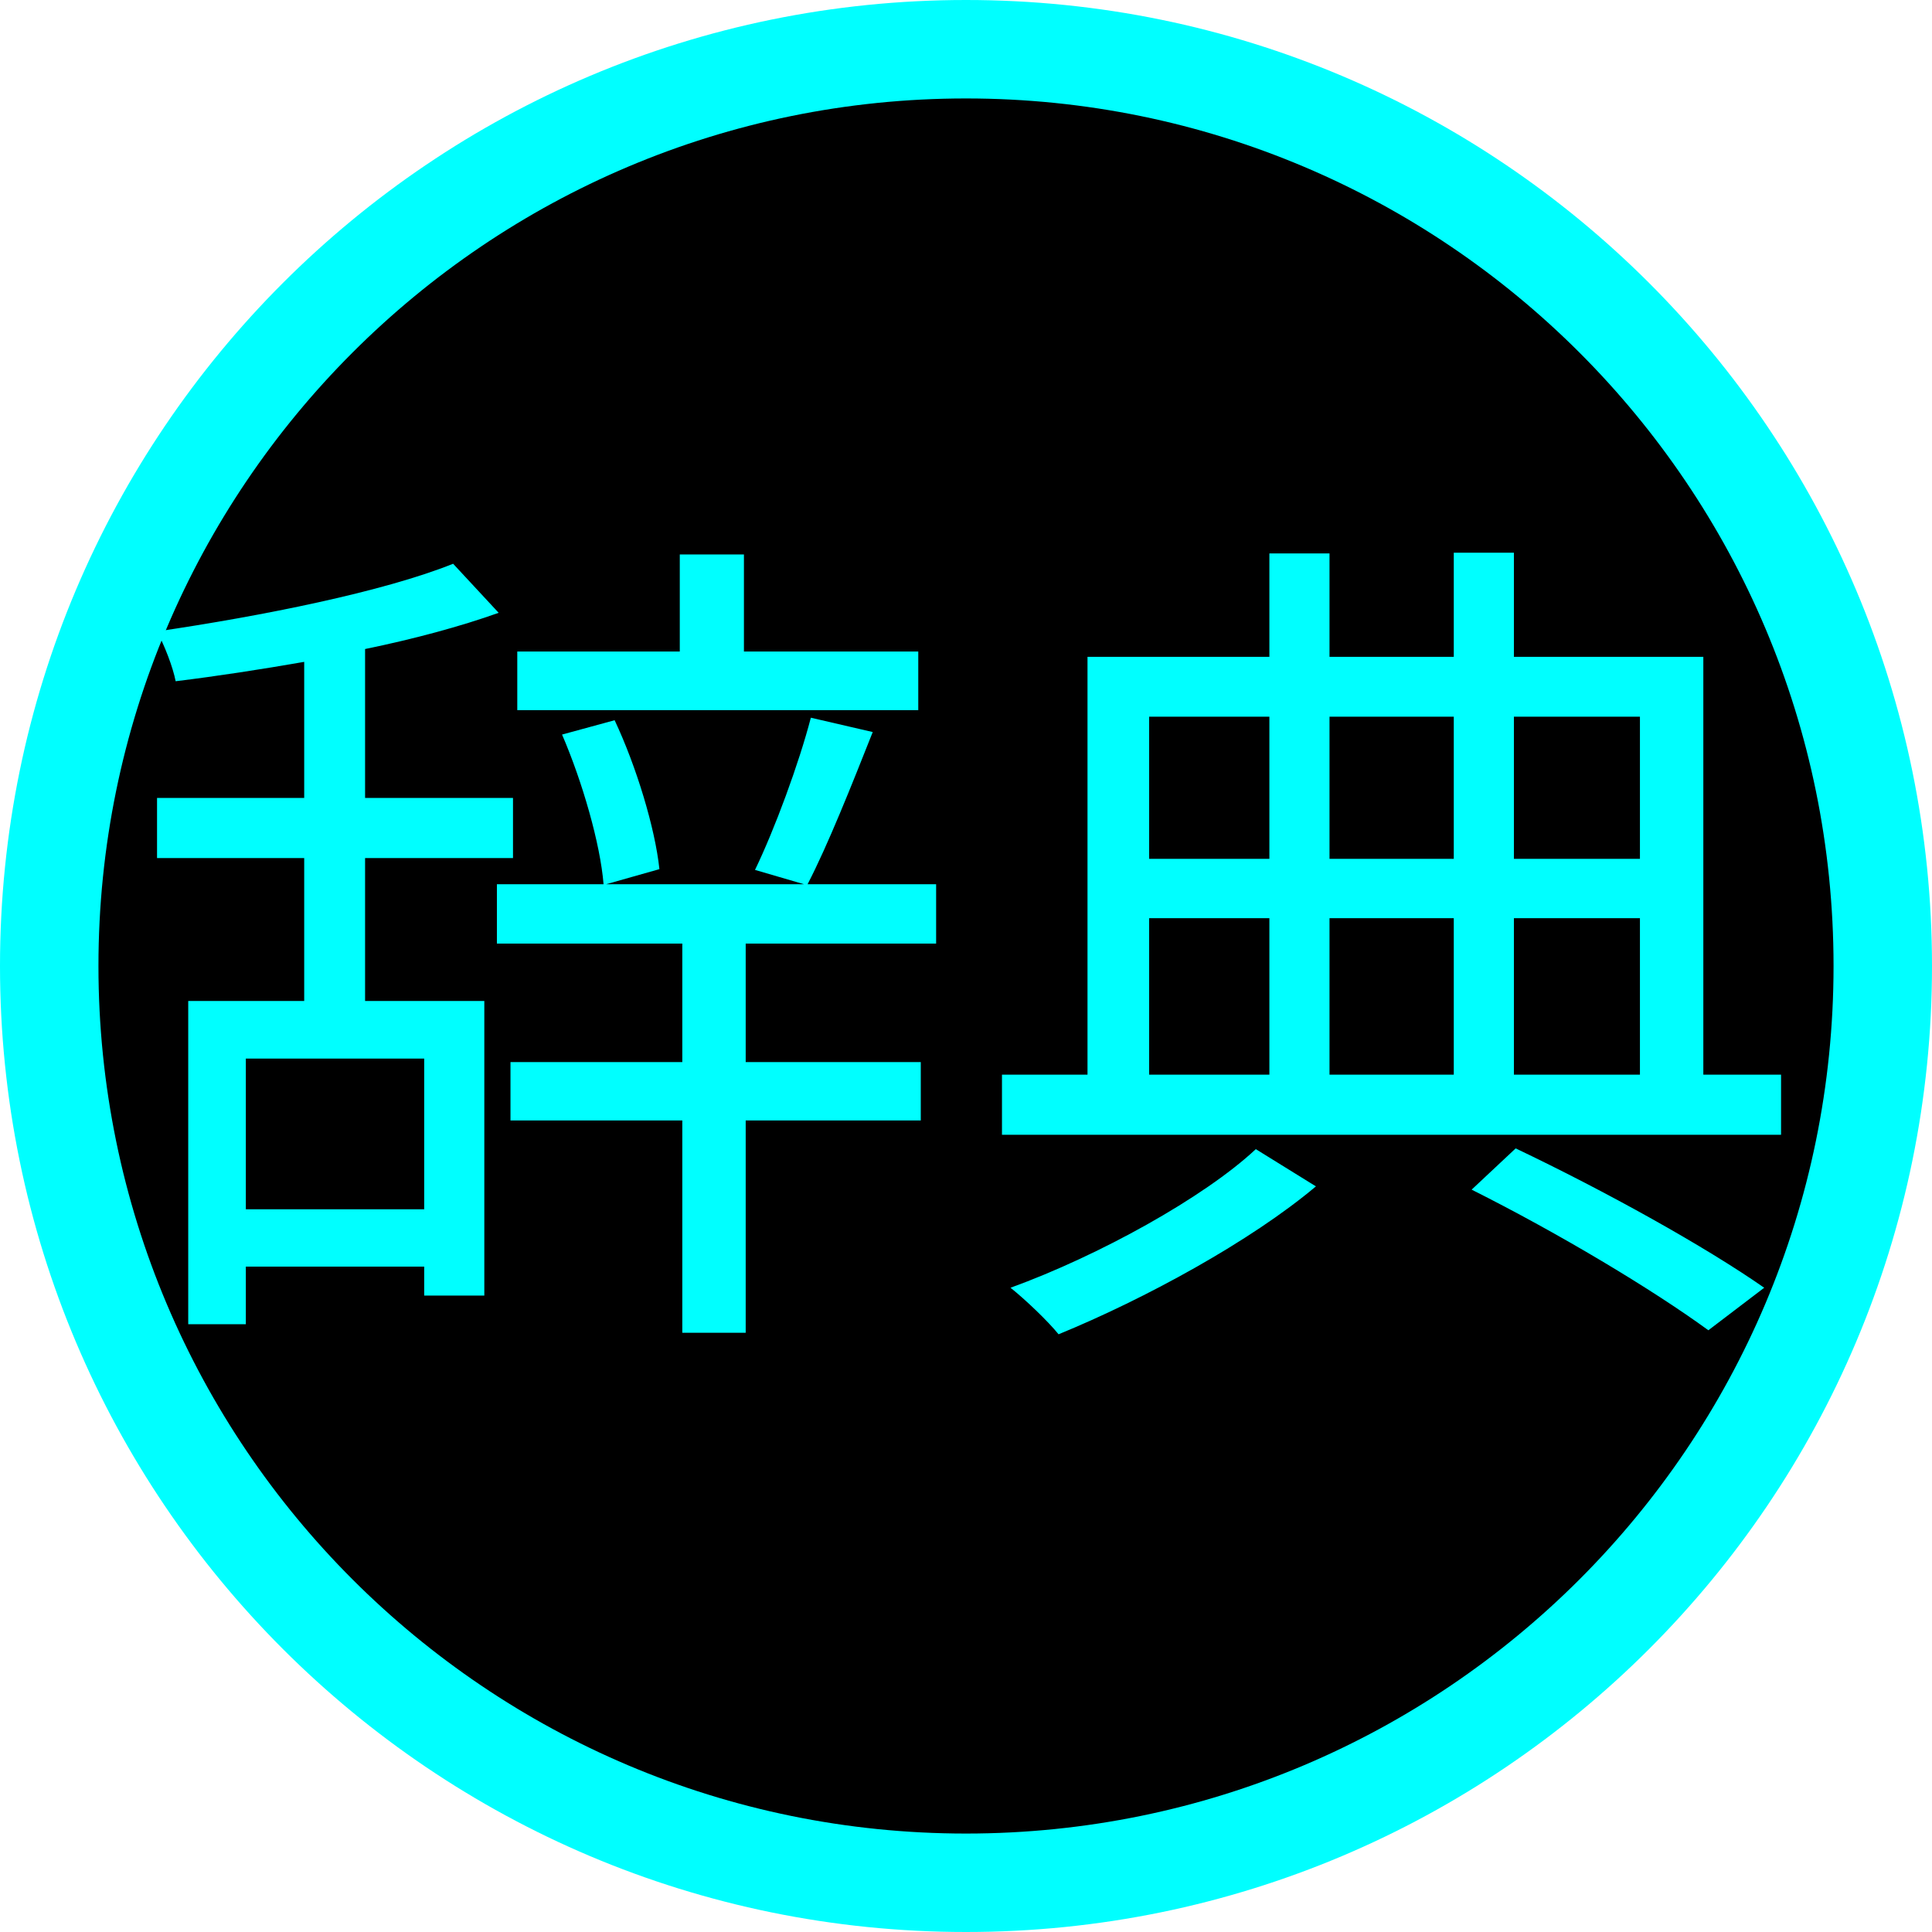
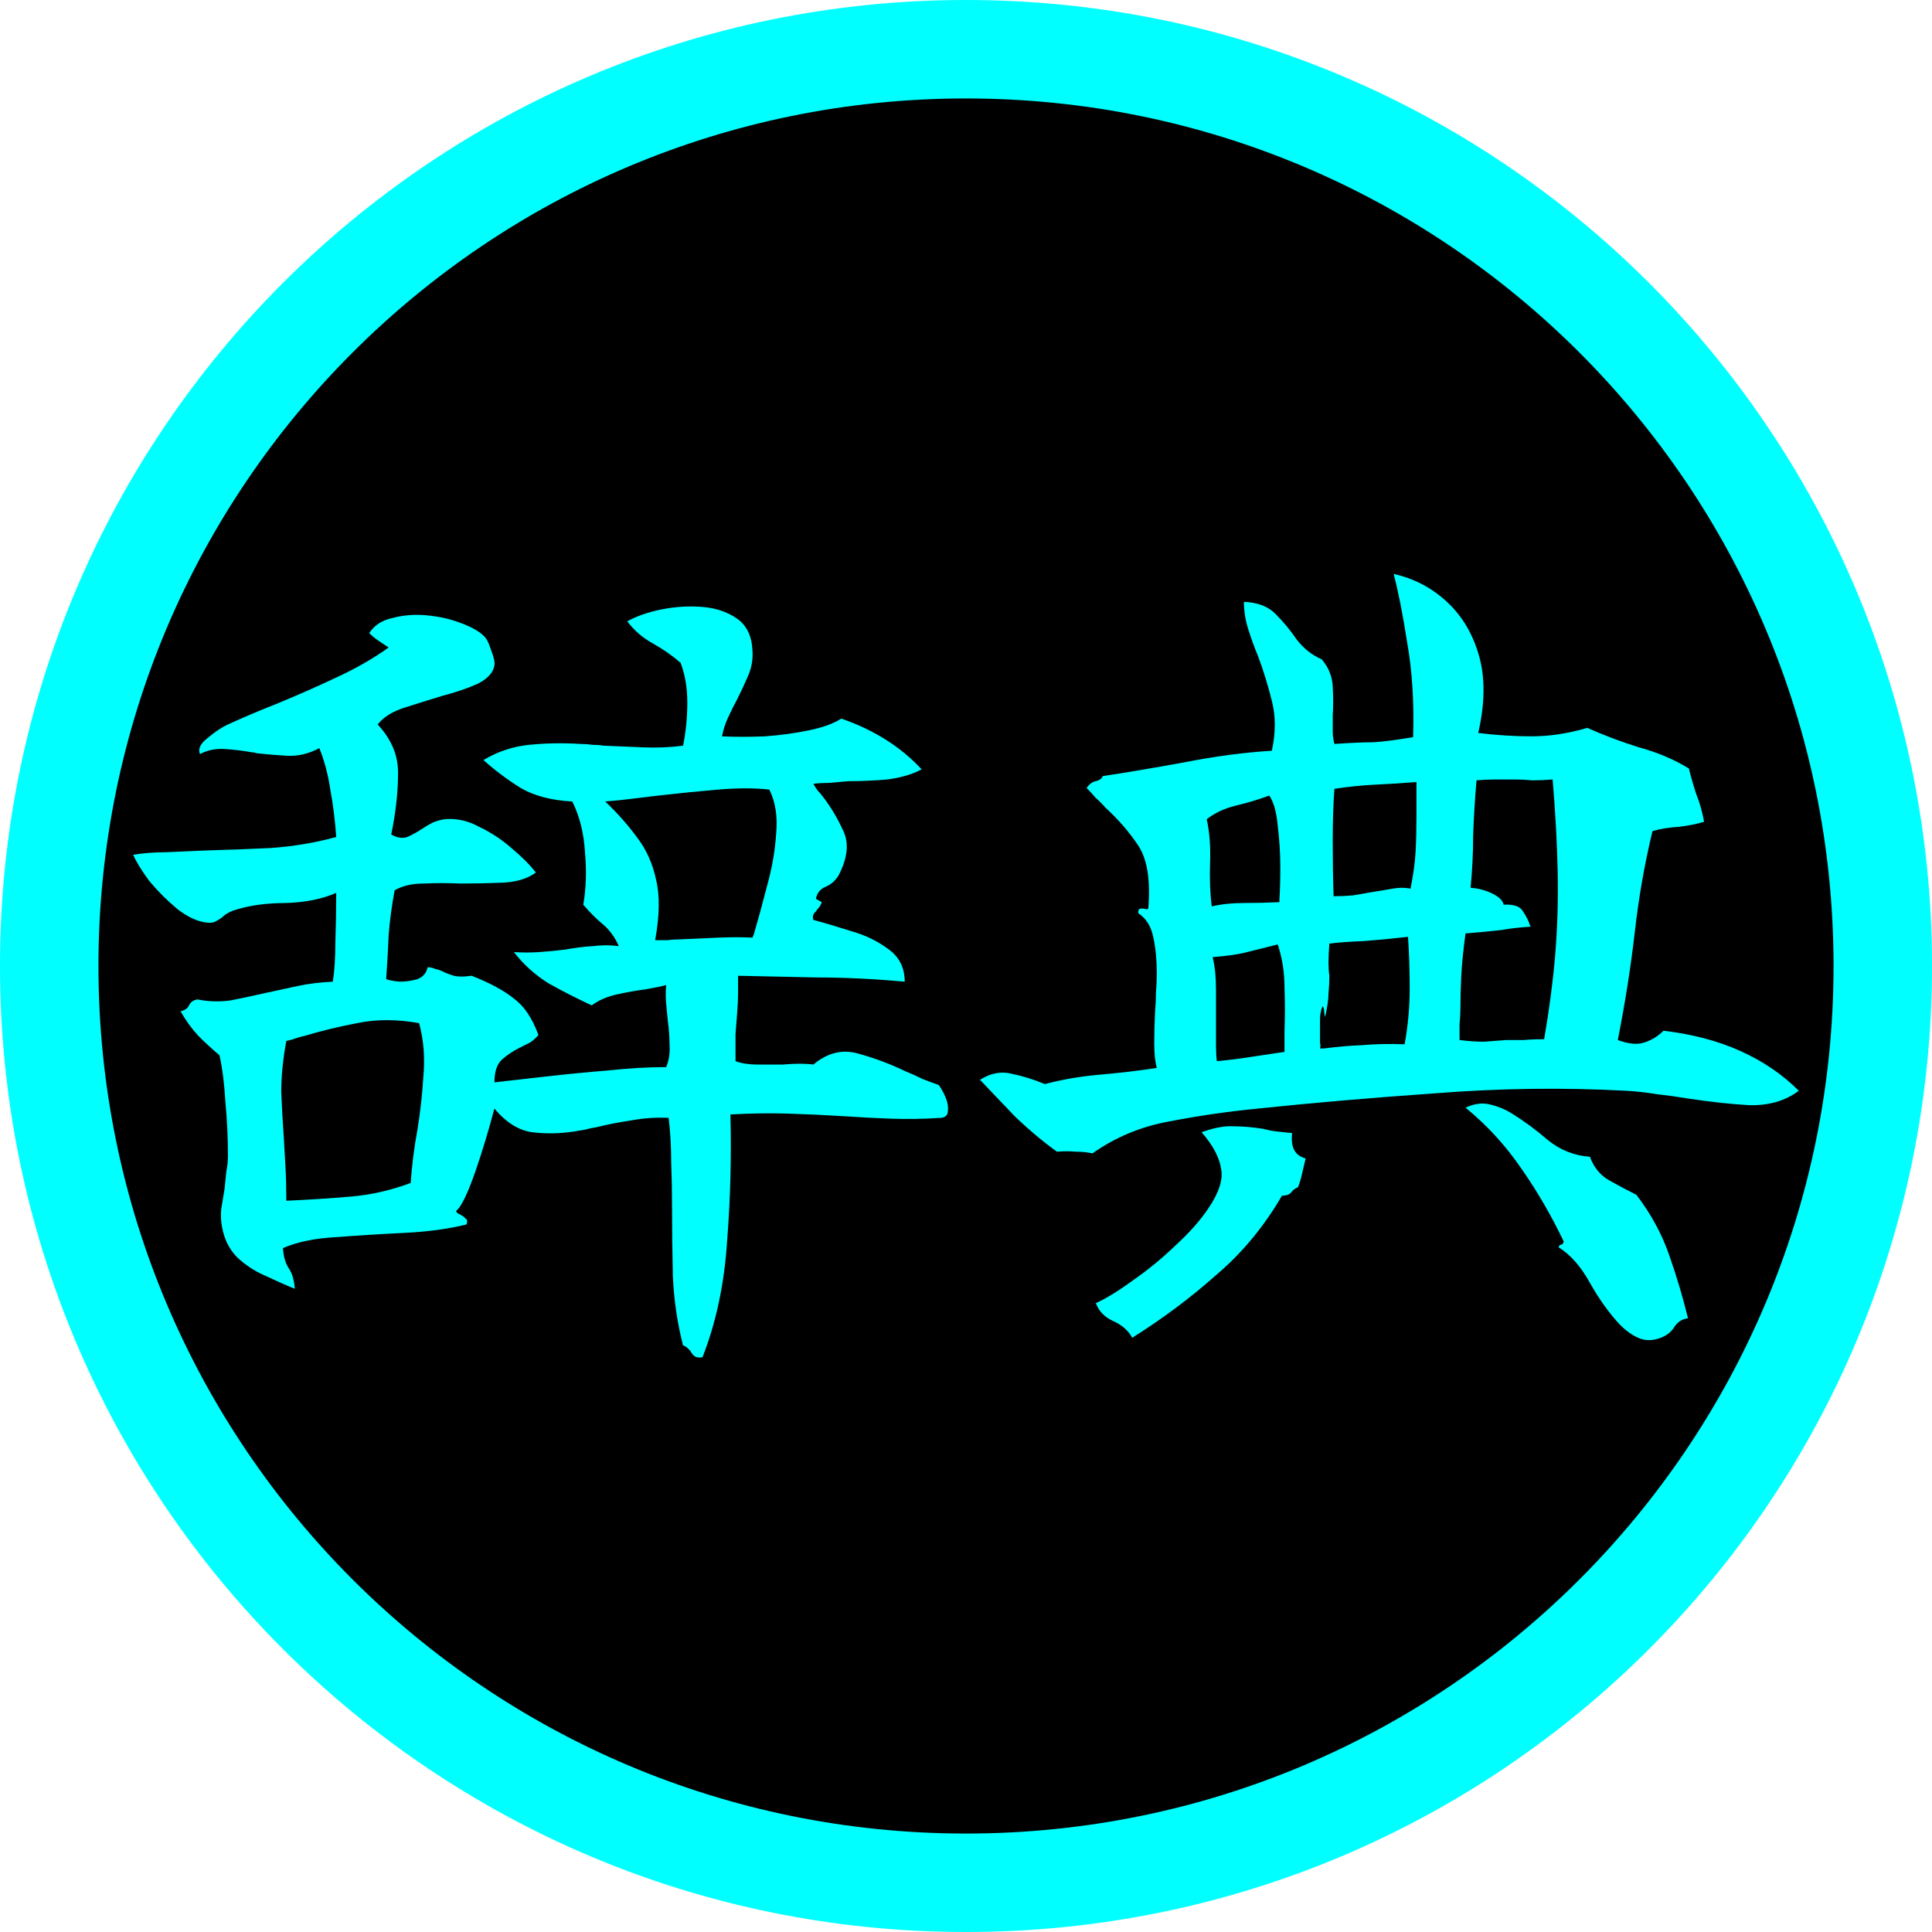
<svg xmlns="http://www.w3.org/2000/svg" width="120" height="120" viewBox="0 0 120 120" version="1.1" id="svg1">
-   <defs id="defs1">
-     <linearGradient id="swatch1">
-       <stop style="stop-color:#00ffff;stop-opacity:1;" offset="0" id="stop1" />
-     </linearGradient>
-   </defs>
+   <defs id="defs1" />
  <g id="layer1">
    <circle style="fill:#00ffff;fill-opacity:1;stroke:none;stroke-width:9;stroke-dasharray:none;stroke-dashoffset:0;paint-order:markers fill stroke" id="path1" cx="60" cy="60" r="60" />
    <circle style="fill:#000000;fill-opacity:1;stroke:none;stroke-width:11.931;stroke-dasharray:none;stroke-dashoffset:0;stroke-opacity:1;paint-order:markers fill stroke" id="path2" r="53.885" cy="60" cx="60" clip-path="none" />
  </g>
-   <text xml:space="preserve" style="font-size:52.541px;font-family:'Yuji Mai';-inkscape-font-specification:'Yuji Mai, Normal';writing-mode:lr-tb;direction:ltr;fill:#00ffff;stroke-width:1.031;fill-opacity:1" x="7.643" y="78.626" id="text1">
-     <tspan id="tspan1" x="7.643" y="78.626" style="stroke-width:1.031;fill:#00ffff;fill-opacity:1">辞典</tspan>
-   </text>
+   <path d="m 58.45,69.431 q -1.576,0.105 -3.1,0.053 -1.471,-0.053 -2.995,-0.158 -1.681,-0.105 -3.415,-0.158 -1.681,-0.053 -3.573,0.053 0.105,3.941 -0.21,7.934 -0.263,3.941 -1.524,7.146 -0.315,0.053 -0.473,-0.053 -0.158,-0.105 -0.263,-0.315 -0.263,-0.315 -0.473,-0.368 -0.525,-2.049 -0.63,-4.256 -0.053,-2.207 -0.053,-4.308 0,-1.471 -0.053,-2.837 0,-1.419 -0.158,-2.732 -1.208,-0.053 -2.312,0.158 -1.103,0.158 -2.154,0.42 -0.368,0.053 -0.736,0.158 -0.315,0.053 -0.63,0.105 -1.366,0.21 -2.627,0.053 -1.261,-0.158 -2.364,-1.471 -0.525,1.997 -1.156,3.835 -0.63,1.839 -1.103,2.417 -0.263,0.158 0.105,0.315 0.21,0.105 0.368,0.263 0.158,0.105 0.053,0.368 -1.681,0.42 -3.888,0.525 -2.154,0.105 -4.203,0.263 -1.997,0.105 -3.31,0.683 0.053,0.788 0.368,1.261 0.315,0.473 0.368,1.261 -0.788,-0.315 -1.786,-0.788 -0.998,-0.42 -1.786,-1.156 -0.736,-0.736 -0.946,-1.891 -0.105,-0.525 -0.053,-1.103 0.105,-0.63 0.21,-1.261 0.053,-0.525 0.105,-1.051 0.105,-0.525 0.105,-0.998 0,-1.681 -0.158,-3.363 -0.105,-1.734 -0.368,-2.89 -0.683,-0.578 -1.314,-1.208 -0.63,-0.683 -1.103,-1.524 0.42,-0.105 0.525,-0.368 0.158,-0.315 0.525,-0.368 1.051,0.21 2.102,0.053 1.051,-0.21 2.207,-0.473 0.946,-0.21 1.944,-0.42 0.998,-0.21 2.154,-0.263 0.158,-0.998 0.158,-2.469 0.053,-1.524 0.053,-3.047 -1.314,0.578 -3.152,0.63 -1.839,0 -3.258,0.473 -0.263,0.105 -0.42,0.21 -0.158,0.105 -0.263,0.21 -0.21,0.158 -0.42,0.263 -0.21,0.105 -0.578,0.053 Q 11.951,57.189 11.006,56.454 10.06,55.665 9.272,54.72 8.536,53.721 8.273,53.091 9.219,52.933 10.323,52.933 q 1.156,-0.053 2.364,-0.105 1.997,-0.053 4.151,-0.158 2.154,-0.158 4.046,-0.683 -0.105,-1.524 -0.368,-2.942 -0.21,-1.419 -0.683,-2.575 -0.998,0.525 -1.997,0.473 -0.946,-0.053 -1.891,-0.158 -0.158,-0.053 -0.21,-0.053 h -0.053 q -0.893,-0.158 -1.734,-0.21 -0.841,-0.053 -1.524,0.315 -0.21,-0.473 0.473,-0.998 0.683,-0.578 1.261,-0.841 1.366,-0.63 3.1,-1.314 1.786,-0.736 3.573,-1.576 1.839,-0.841 3.31,-1.891 -0.315,-0.21 -0.63,-0.42 -0.315,-0.21 -0.578,-0.473 0.473,-0.736 1.471,-0.946 0.998,-0.263 2.102,-0.158 1.156,0.105 2.102,0.473 0.998,0.368 1.419,0.788 0.263,0.21 0.473,0.893 0.263,0.683 0.21,0.946 -0.105,0.683 -1.051,1.156 -0.946,0.42 -2.154,0.736 -1.208,0.368 -2.364,0.736 -1.156,0.368 -1.681,1.051 1.314,1.419 1.261,3.1 0,1.681 -0.42,3.73 0.525,0.315 0.998,0.158 0.473,-0.21 0.946,-0.525 0.315,-0.21 0.63,-0.368 0.368,-0.158 0.736,-0.21 1.103,-0.105 2.154,0.473 1.103,0.525 1.997,1.314 0.946,0.788 1.524,1.524 -0.788,0.578 -2.102,0.63 -1.261,0.053 -2.575,0.053 -1.208,-0.053 -2.312,0 -1.051,0 -1.786,0.42 -0.263,1.419 -0.368,2.732 -0.053,1.314 -0.158,2.785 0.263,0.105 0.841,0.158 0.578,0 1.103,-0.158 0.525,-0.21 0.63,-0.736 0.263,0 0.473,0.105 0.263,0.053 0.473,0.158 0.315,0.158 0.683,0.263 0.42,0.105 1.103,0 1.734,0.683 2.627,1.419 0.946,0.683 1.524,2.259 -0.21,0.263 -0.525,0.473 -0.315,0.158 -0.63,0.315 -0.63,0.315 -1.103,0.736 -0.473,0.42 -0.473,1.419 1.419,-0.158 3.258,-0.368 1.839,-0.21 3.783,-0.368 1.944,-0.21 3.625,-0.21 0.263,-0.63 0.21,-1.366 0,-0.736 -0.105,-1.471 -0.053,-0.578 -0.105,-1.103 -0.053,-0.578 0,-1.156 -0.368,0.105 -1.261,0.263 -0.841,0.105 -1.786,0.315 -0.946,0.21 -1.576,0.683 -1.366,-0.63 -2.68,-1.366 -1.261,-0.788 -2.154,-1.944 0.788,0.053 1.576,0 0.788,-0.053 1.629,-0.158 0.841,-0.158 1.681,-0.21 0.841,-0.105 1.629,0 -0.368,-0.841 -0.998,-1.366 -0.63,-0.525 -1.208,-1.208 0.263,-1.524 0.105,-3.258 -0.105,-1.786 -0.788,-3.152 -1.944,-0.105 -3.205,-0.841 -1.261,-0.788 -2.312,-1.734 1.314,-0.788 2.837,-0.946 1.576,-0.158 3.205,-0.053 0.368,0 0.736,0.053 0.368,0 0.683,0.053 1.261,0.053 2.469,0.105 1.261,0.053 2.469,-0.105 0.263,-1.314 0.263,-2.68 0,-1.366 -0.42,-2.469 -0.788,-0.683 -1.734,-1.208 -0.946,-0.525 -1.576,-1.366 0.841,-0.473 2.102,-0.736 1.314,-0.263 2.575,-0.158 1.261,0.105 2.154,0.736 0.893,0.63 0.946,1.997 0.053,0.788 -0.263,1.524 -0.315,0.736 -0.683,1.471 -0.315,0.578 -0.578,1.156 -0.263,0.578 -0.368,1.156 1.208,0.053 2.627,0 1.471,-0.105 2.732,-0.368 1.314,-0.263 2.049,-0.736 3.047,1.051 4.991,3.152 -0.893,0.473 -2.154,0.63 -1.208,0.105 -2.417,0.105 -0.578,0.053 -1.156,0.105 -0.525,0 -0.998,0.053 0.105,0.21 0.263,0.42 0.158,0.158 0.315,0.368 0.736,0.946 1.261,2.102 0.578,1.156 -0.263,2.785 -0.315,0.525 -0.841,0.736 -0.473,0.21 -0.578,0.736 l 0.368,0.21 q -0.105,0.263 -0.21,0.368 -0.105,0.105 -0.158,0.21 -0.263,0.21 -0.158,0.525 0.998,0.263 2.312,0.683 1.314,0.368 2.312,1.103 1.051,0.736 1.051,2.049 -2.89,-0.263 -5.517,-0.263 -2.627,-0.053 -4.834,-0.105 0,0.578 0,1.103 0,0.525 -0.053,1.156 -0.053,0.63 -0.105,1.366 0,0.736 0,1.681 0.578,0.21 1.366,0.21 0.841,0 1.576,0 0.578,-0.053 1.051,-0.053 0.473,0 0.841,0.053 1.314,-1.103 2.785,-0.683 1.524,0.42 2.942,1.103 0.525,0.21 1.051,0.473 0.525,0.21 0.998,0.368 0.21,0.263 0.42,0.736 0.21,0.473 0.158,0.893 0,0.368 -0.42,0.42 z M 26.032,63.547 q -2.102,-0.368 -3.835,0 -1.681,0.315 -3.258,0.788 -0.263,0.053 -0.578,0.158 -0.263,0.105 -0.578,0.158 -0.315,1.734 -0.315,3.152 0.053,1.366 0.158,2.837 0.053,0.893 0.105,1.839 0.053,0.946 0.053,2.102 2.259,-0.105 4.046,-0.263 1.839,-0.158 3.678,-0.841 0.053,-0.788 0.158,-1.629 0.105,-0.841 0.263,-1.681 0.263,-1.629 0.368,-3.31 0.158,-1.734 -0.263,-3.31 z M 47.784,49.045 q -1.314,-0.158 -3.205,0 -1.839,0.158 -3.678,0.368 -0.893,0.105 -1.734,0.21 -0.841,0.105 -1.576,0.158 1.156,1.103 1.997,2.259 0.841,1.103 1.156,2.575 0.368,1.471 -0.053,3.783 0.368,0 0.736,0 0.42,-0.053 0.841,-0.053 1.103,-0.053 2.312,-0.105 1.261,-0.053 2.154,0 0.053,-0.105 0.105,-0.263 0.368,-1.261 0.788,-2.89 0.473,-1.681 0.578,-3.258 0.158,-1.629 -0.42,-2.785 z m 63.942,18.705 q -1.261,0.946 -3.1,0.893 -1.786,-0.105 -3.835,-0.42 -0.946,-0.158 -1.891,-0.263 -0.946,-0.158 -1.891,-0.21 -5.885,-0.315 -11.874,0.158 -5.99,0.42 -10.981,0.946 -2.732,0.263 -5.464,0.788 -2.68,0.473 -4.834,1.997 -0.473,-0.105 -1.051,-0.105 -0.525,-0.053 -1.156,0 -1.314,-0.946 -2.627,-2.207 -1.261,-1.314 -2.154,-2.259 0.998,-0.63 1.997,-0.368 0.998,0.21 1.891,0.578 0.105,0.053 0.158,0.053 1.576,-0.42 3.363,-0.578 1.839,-0.158 3.573,-0.42 -0.158,-0.578 -0.158,-1.524 0,-0.946 0.053,-1.997 0.053,-0.578 0.053,-1.156 0.053,-0.63 0.053,-1.208 0,-1.208 -0.21,-2.207 -0.21,-1.051 -0.946,-1.524 0,-0.263 0.105,-0.263 0.158,-0.053 0.315,0 0.21,0.053 0.21,-0.053 0.21,-2.627 -0.63,-3.888 -0.841,-1.261 -2.049,-2.364 -0.263,-0.315 -0.578,-0.578 -0.263,-0.315 -0.578,-0.63 0.263,-0.368 0.578,-0.42 0.368,-0.105 0.42,-0.315 2.102,-0.315 4.991,-0.841 2.942,-0.578 5.517,-0.736 0.368,-1.681 0,-3.1 -0.368,-1.471 -0.841,-2.732 -0.368,-0.893 -0.63,-1.734 -0.263,-0.841 -0.263,-1.681 1.314,0.053 1.997,0.788 0.683,0.683 1.261,1.524 0.63,0.841 1.576,1.261 0.63,0.736 0.683,1.681 0.053,0.946 0,1.786 0,0.525 0,0.998 0,0.42 0.105,0.788 1.524,-0.105 2.417,-0.105 0.893,-0.053 2.469,-0.315 0.105,-3.205 -0.368,-5.885 -0.42,-2.68 -0.841,-4.256 1.891,0.42 3.31,1.734 1.419,1.314 1.997,3.363 0.578,2.049 -0.053,4.781 1.681,0.21 3.31,0.21 1.681,0 3.468,-0.525 1.524,0.683 3.205,1.208 1.734,0.473 3.1,1.314 0.21,0.841 0.473,1.629 0.315,0.788 0.473,1.681 -0.683,0.21 -1.576,0.315 -0.893,0.053 -1.629,0.263 -0.736,3.047 -1.103,6.305 -0.368,3.205 -1.051,6.673 0.998,0.368 1.629,0.158 0.683,-0.21 1.208,-0.736 2.68,0.315 4.781,1.261 2.102,0.946 3.625,2.469 z M 96.437,48.415 q -0.63,0.053 -1.261,0.053 -0.578,-0.053 -1.103,-0.053 -0.63,0 -1.208,0 -0.578,0 -1.156,0.053 -0.158,1.839 -0.21,3.468 0,1.576 -0.158,3.205 0.736,0.053 1.366,0.368 0.63,0.315 0.683,0.683 0.946,-0.053 1.208,0.42 0.315,0.473 0.42,0.841 0.053,0.053 0.053,0.105 -0.946,0.053 -1.839,0.21 -0.893,0.105 -2.207,0.21 -0.21,1.576 -0.263,2.627 -0.053,1.051 -0.053,2.049 0,0.42 -0.053,0.946 0,0.473 0,0.998 0.841,0.105 1.524,0.105 0.683,-0.053 1.366,-0.105 0.525,0 1.103,0 0.578,-0.053 1.261,-0.053 0.473,-2.732 0.683,-5.202 0.21,-2.522 0.158,-5.149 -0.053,-2.68 -0.315,-5.779 z m 8.407,33.469 q -0.525,0.053 -0.841,0.525 -0.315,0.525 -0.998,0.736 -0.683,0.21 -1.261,-0.053 -0.578,-0.263 -1.103,-0.788 -0.998,-1.051 -1.891,-2.627 -0.841,-1.524 -1.944,-2.207 0.053,-0.158 0.158,-0.158 0.158,-0.053 0.158,-0.21 -1.156,-2.417 -2.627,-4.519 -1.471,-2.154 -3.468,-3.783 0.788,-0.368 1.471,-0.21 0.736,0.158 1.419,0.578 1.103,0.683 2.207,1.629 1.156,0.946 2.627,1.051 0.368,0.998 1.208,1.471 0.841,0.473 1.681,0.893 1.366,1.786 2.049,3.783 0.683,1.944 1.156,3.888 z m -23.748,-9.93 q -0.105,0.42 -0.21,0.893 -0.105,0.473 -0.263,0.893 -0.263,0.105 -0.42,0.315 -0.158,0.21 -0.578,0.21 -1.681,2.89 -4.098,4.939 -2.364,2.102 -5.202,3.888 -0.368,-0.683 -1.208,-1.051 -0.788,-0.368 -1.051,-1.103 0.946,-0.42 2.312,-1.419 1.366,-0.946 2.627,-2.154 1.314,-1.208 2.049,-2.312 0.998,-1.471 0.788,-2.469 -0.158,-1.051 -1.208,-2.259 1.156,-0.42 1.997,-0.368 0.841,0 1.839,0.158 0.368,0.105 0.788,0.158 0.473,0.053 0.998,0.105 -0.158,1.314 0.841,1.576 z m 6.883,-23.381 q -1.261,0.105 -2.469,0.158 -1.208,0.053 -2.627,0.263 -0.105,1.366 -0.105,3.258 0,1.839 0.053,3.415 0.63,0 1.208,-0.053 0.63,-0.105 1.208,-0.21 0.683,-0.105 1.261,-0.21 0.578,-0.105 1.103,0 0.263,-1.314 0.315,-2.312 0.053,-0.998 0.053,-2.207 0,-0.473 0,-0.998 0,-0.525 0,-1.103 z m -0.525,9.615 q -1.366,0.158 -2.732,0.263 -1.366,0.053 -2.154,0.158 -0.053,0.683 -0.053,1.156 0,0.473 0.053,0.841 0,0.578 -0.053,1.103 0,0.525 -0.21,1.471 0,0 -0.053,-0.263 0,-0.315 -0.105,-0.42 -0.158,0.368 -0.158,0.841 0,0.473 0,0.946 0,0.263 0,0.473 0.053,0.21 0,0.368 0.053,0 0.21,0 1.208,-0.158 2.417,-0.21 1.208,-0.105 2.627,-0.053 0.315,-1.734 0.315,-3.468 0,-1.734 -0.105,-3.205 z m -7.671,7.146 q 0,-0.315 0,-0.63 0,-0.315 0,-0.683 0.053,-1.261 0,-2.68 0,-1.419 -0.42,-2.68 -1.051,0.263 -1.891,0.473 -0.788,0.21 -2.154,0.315 0.21,0.841 0.21,1.997 0,1.103 0,2.154 0,0.683 0,1.314 0,0.578 0.053,0.998 1.103,-0.105 2.102,-0.263 1.051,-0.158 2.102,-0.315 z m -0.315,-9.3 q 0,-0.053 0,-0.21 0.053,-0.736 0.053,-1.997 0,-1.261 -0.158,-2.522 -0.105,-1.261 -0.525,-1.891 -0.998,0.368 -2.102,0.63 -1.051,0.263 -1.786,0.841 0.263,1.156 0.21,2.68 -0.053,1.524 0.105,2.732 0.893,-0.21 1.997,-0.21 1.103,0 2.207,-0.053 z" id="text1" style="font-size:52.541px;font-family:'Yuji Mai';-inkscape-font-specification:'Yuji Mai, Normal';fill:#00ffff;stroke-width:1.031" aria-label="辞典" />
</svg>
